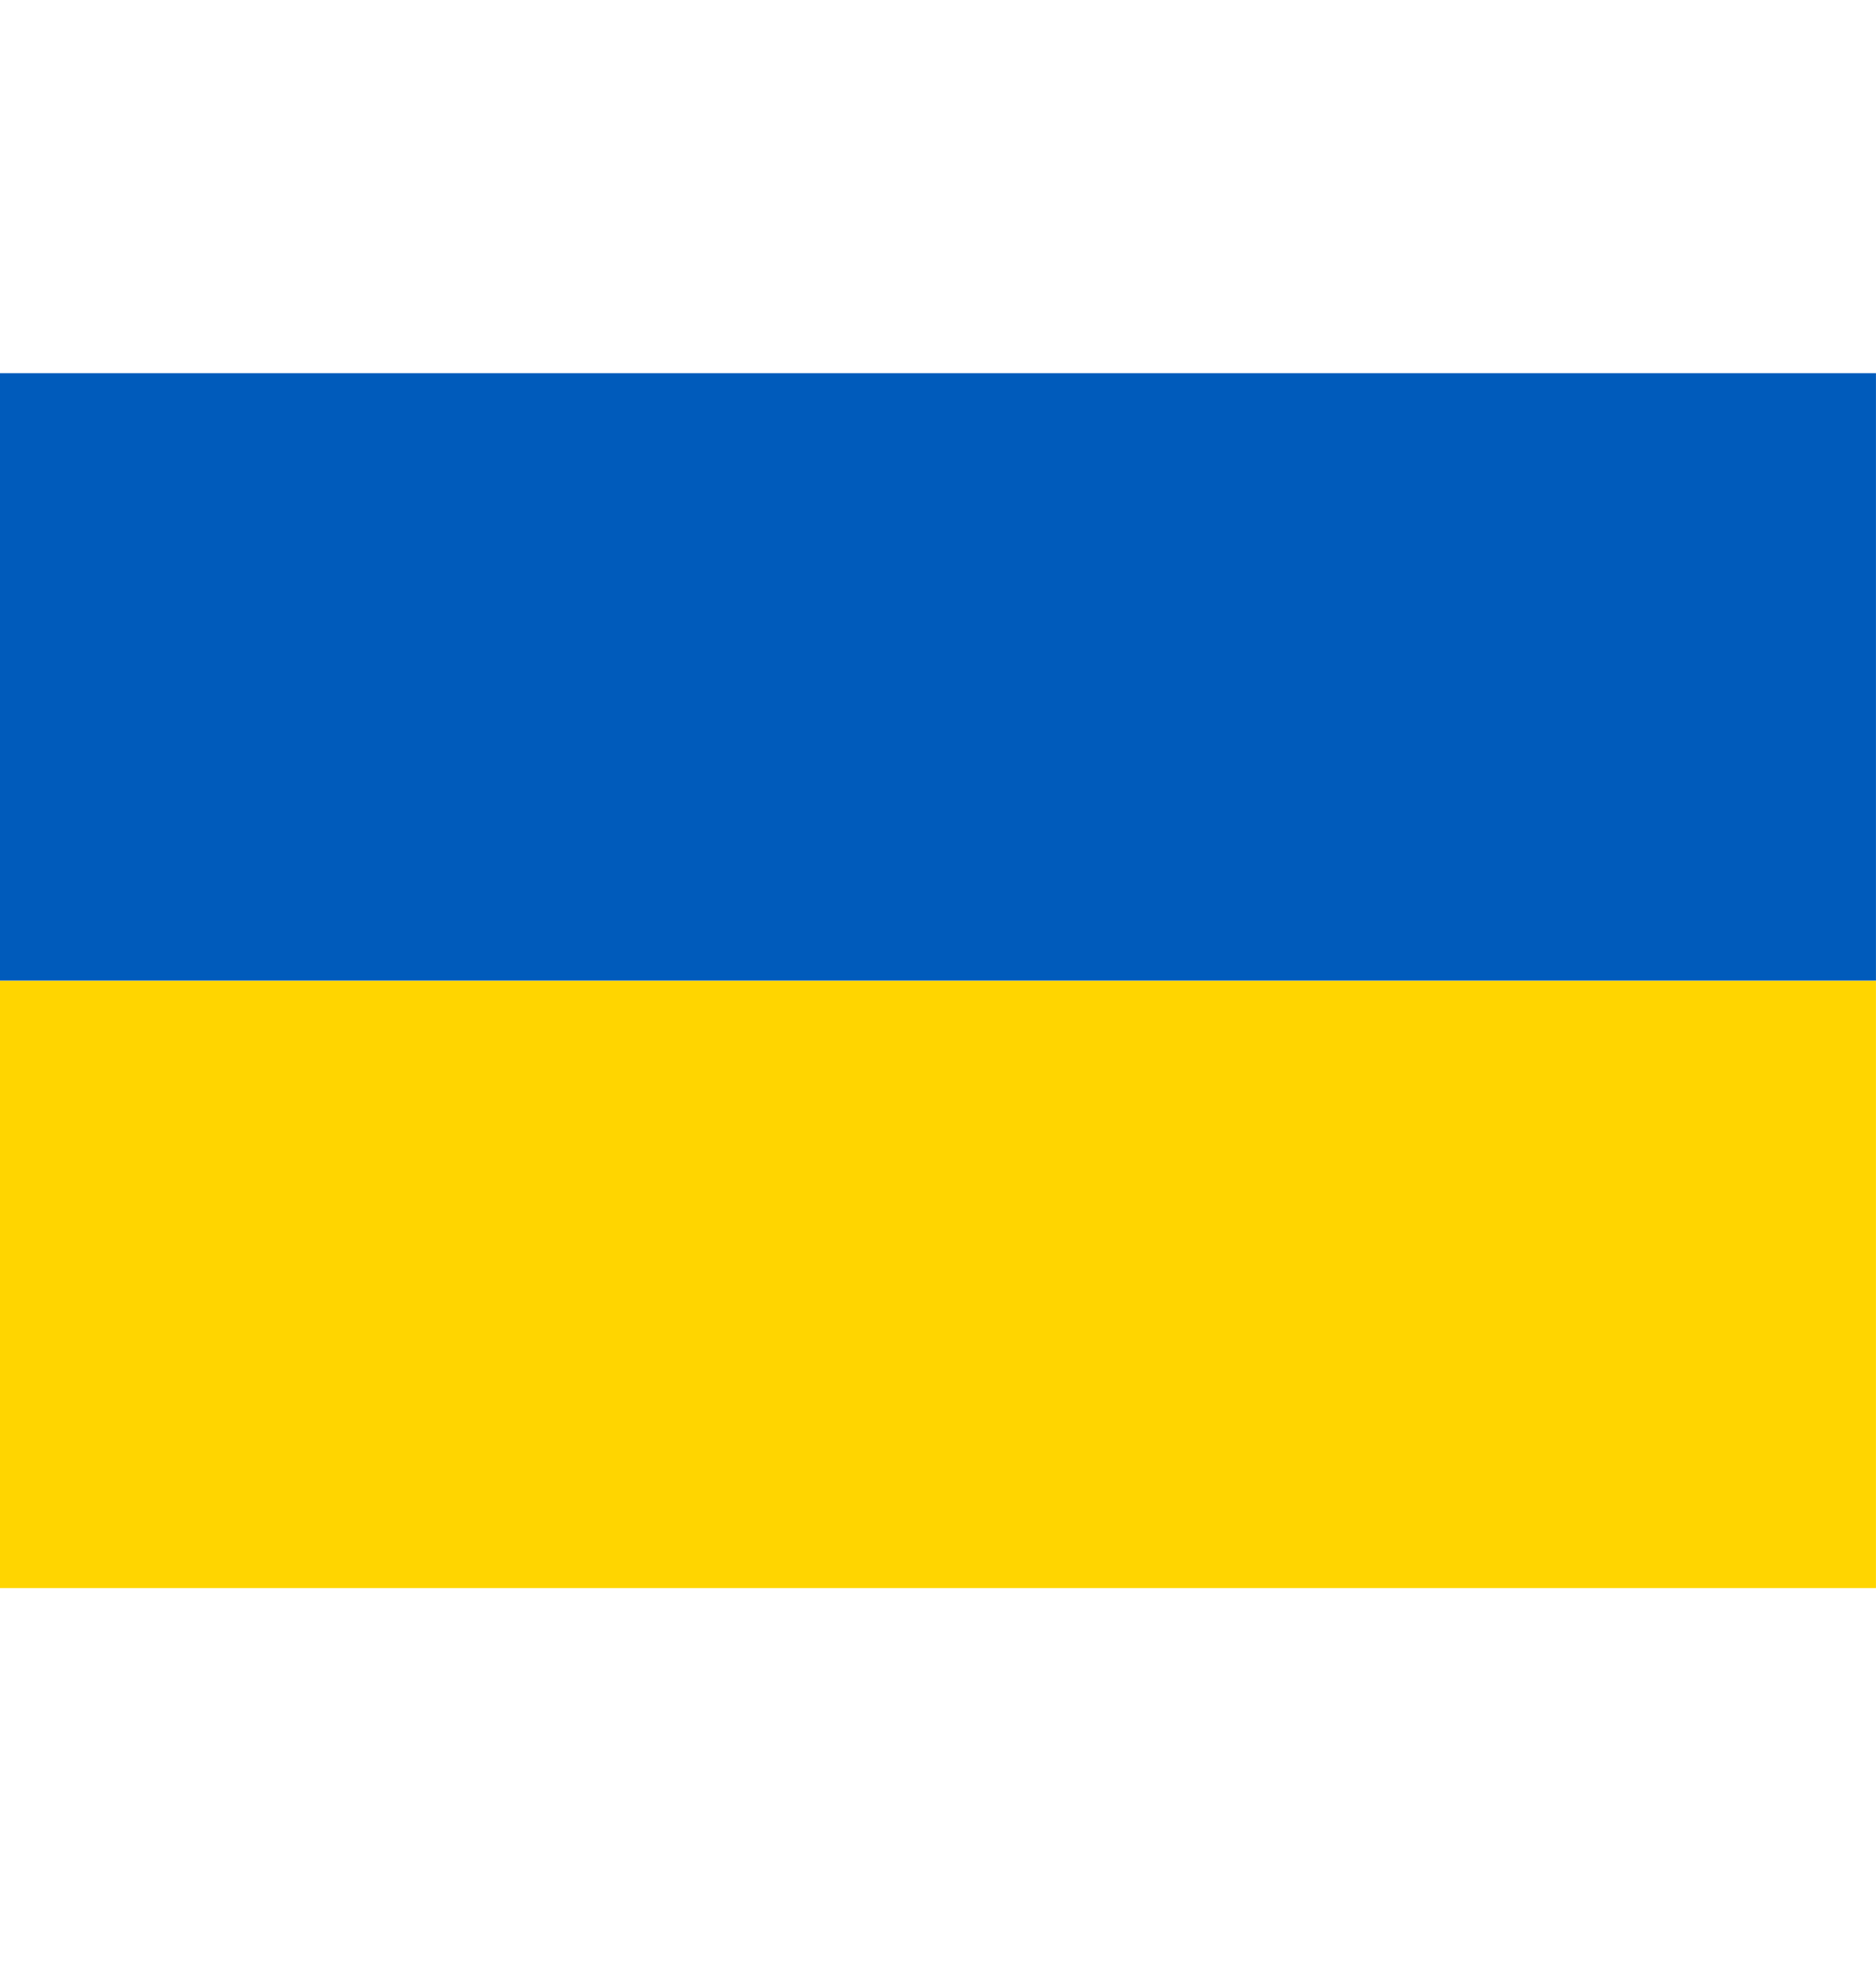
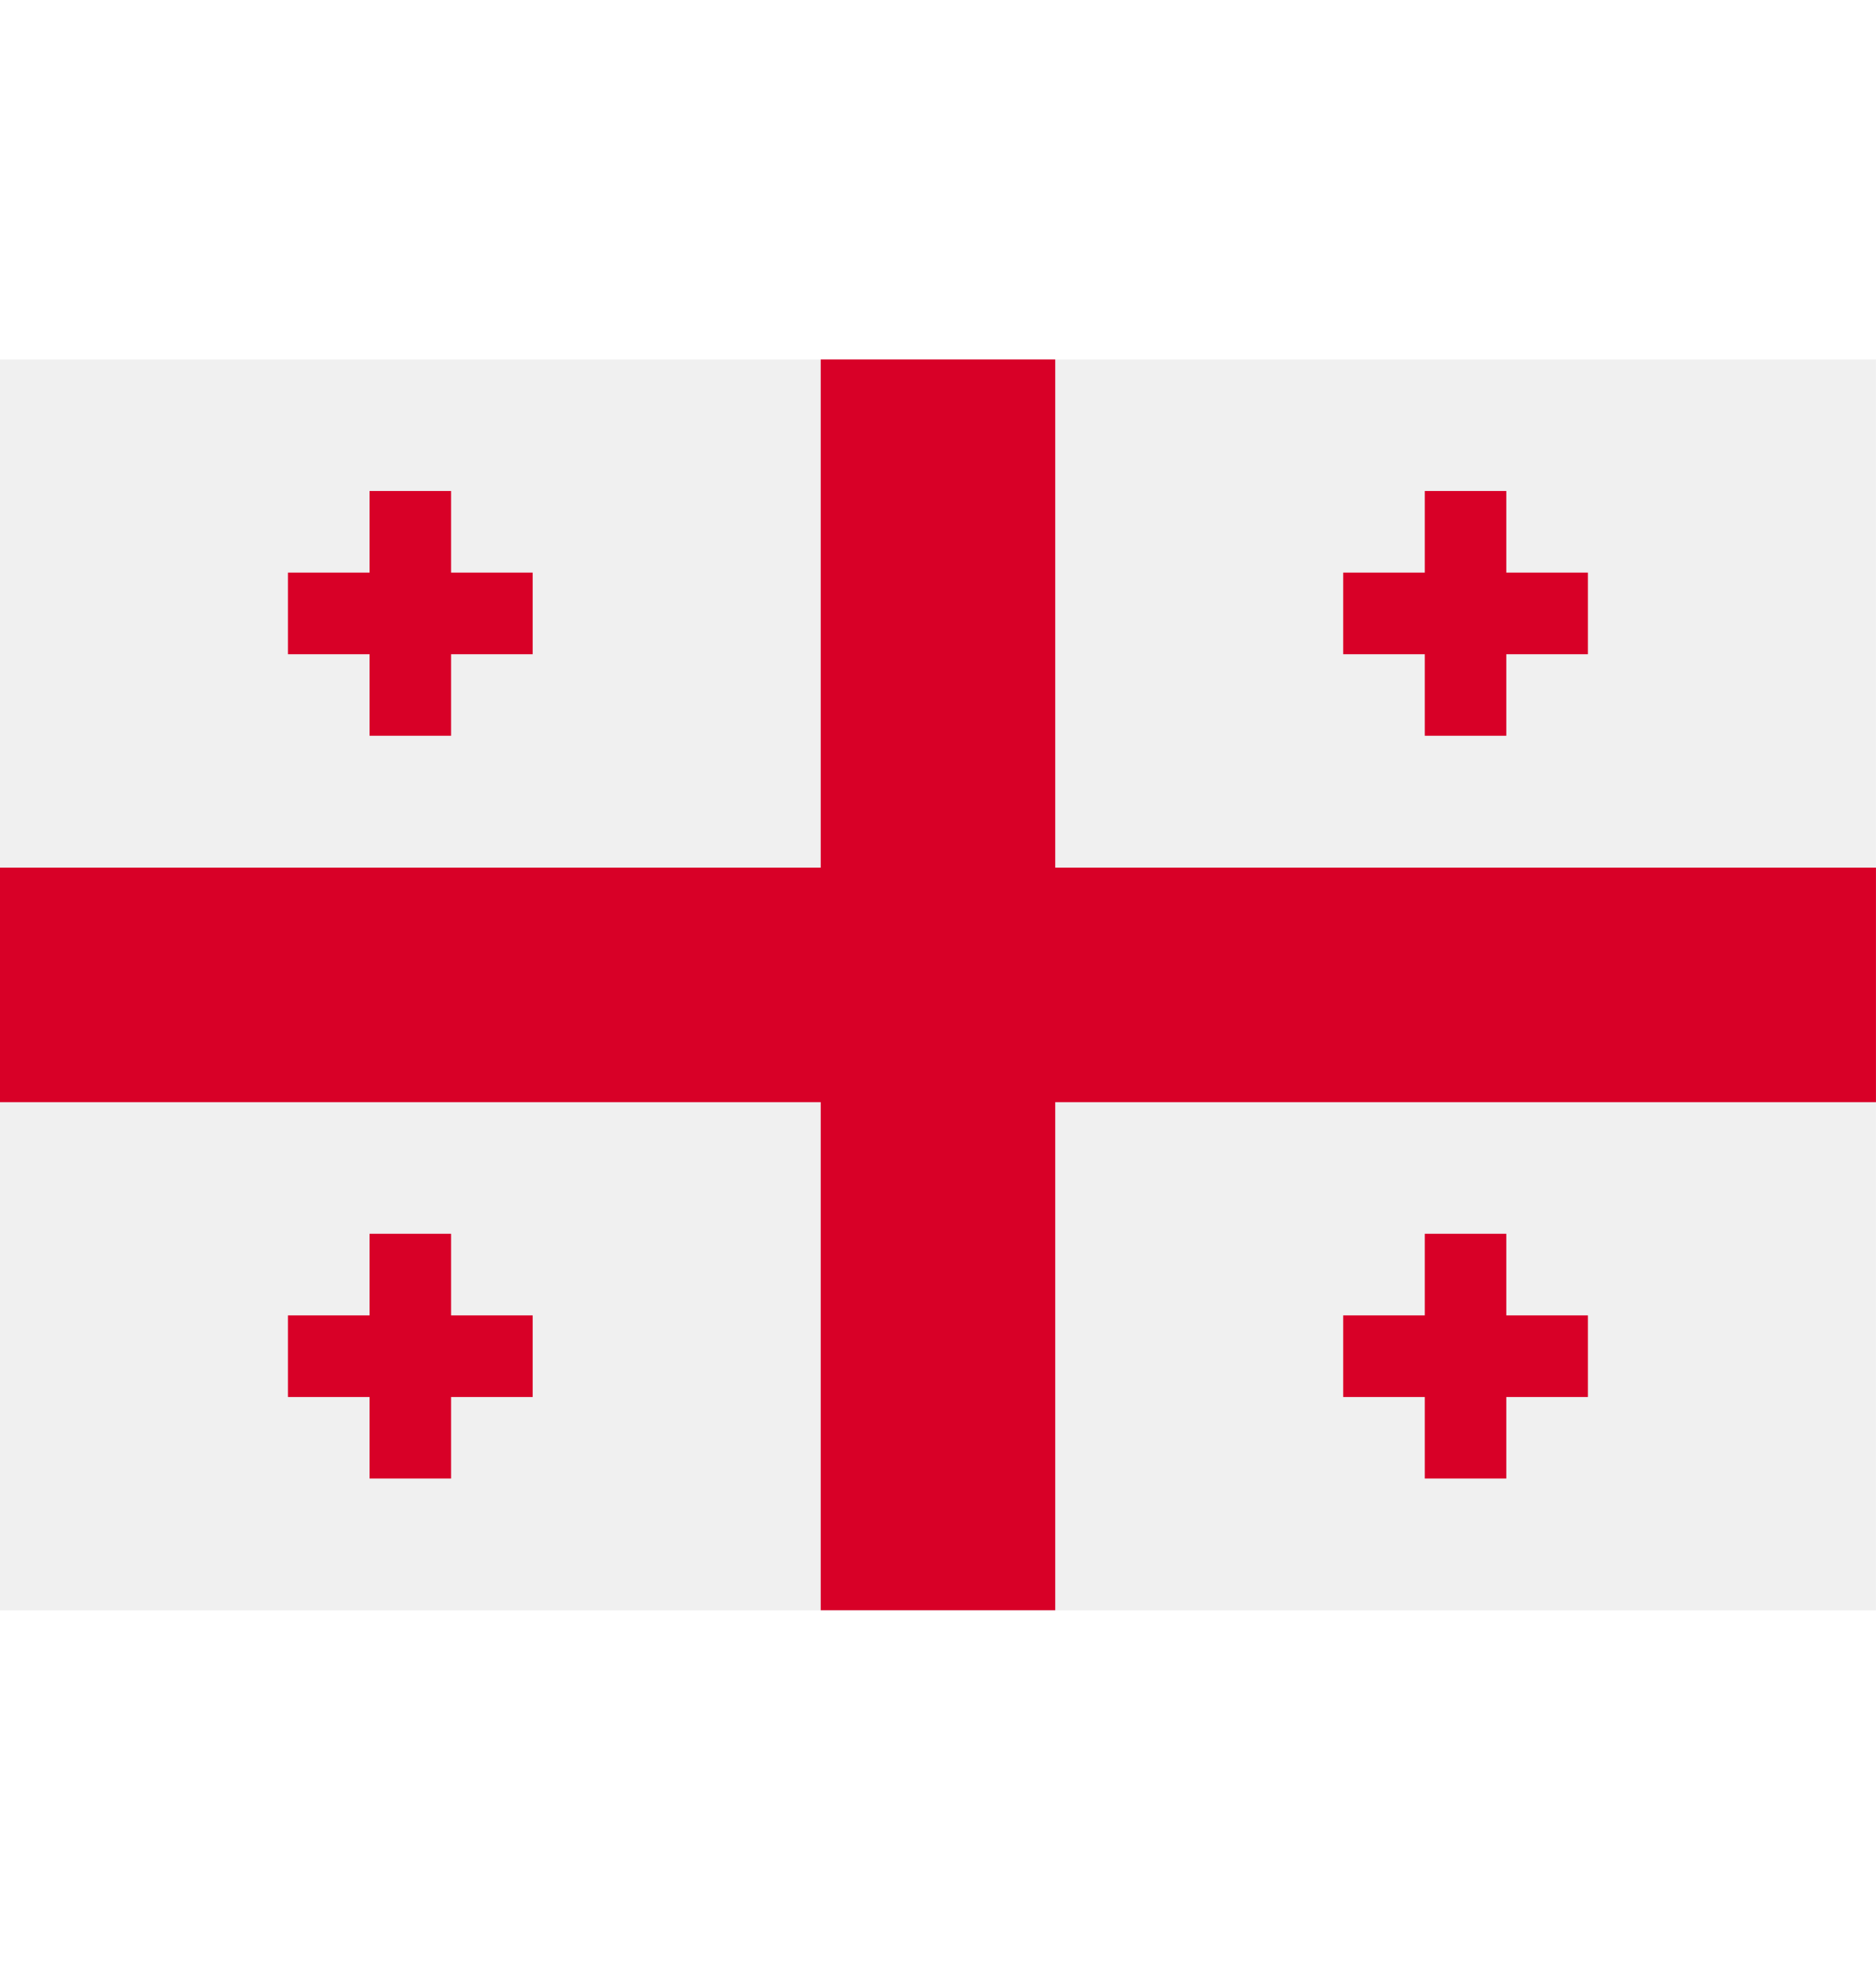
<svg xmlns="http://www.w3.org/2000/svg" width="20" height="21" viewBox="0 0 20 21" fill="none">
-   <path d="M20 16.929H0V10.454H20V16.929Z" fill="#FFD500" />
-   <path d="M20 10.453H0V3.978H20V10.453Z" fill="#005BBB" />
+   <path d="M20 3.832H0V17.166H20V3.832Z" fill="#F0F0F0" />
+   <path d="M11.25 3.832H8.75V9.249H0V11.749H8.75V17.165H11.25V11.749H20V9.249H11.25V3.832Z" fill="#D80027" />
+   <path d="M4.809 6.104V5.234H3.94V6.104H3.07V6.974H3.94V7.843H4.809V6.974H5.679V6.104H4.809Z" fill="#D80027" />
+   <path d="M16.059 6.104V5.234H15.19V6.104H14.32V6.974H15.19V7.843H16.059V6.974H16.929V6.104H16.059Z" fill="#D80027" />
+   <path d="M4.809 14.022V13.152H3.94V14.022H3.07V14.892H3.94V15.761H4.809V14.892H5.679V14.022H4.809Z" fill="#D80027" />
+   <path d="M16.059 14.022V13.152H15.19V14.022H14.32V14.892H15.19V15.761H16.059V14.892H16.929V14.022H16.059Z" fill="#D80027" />
</svg>
